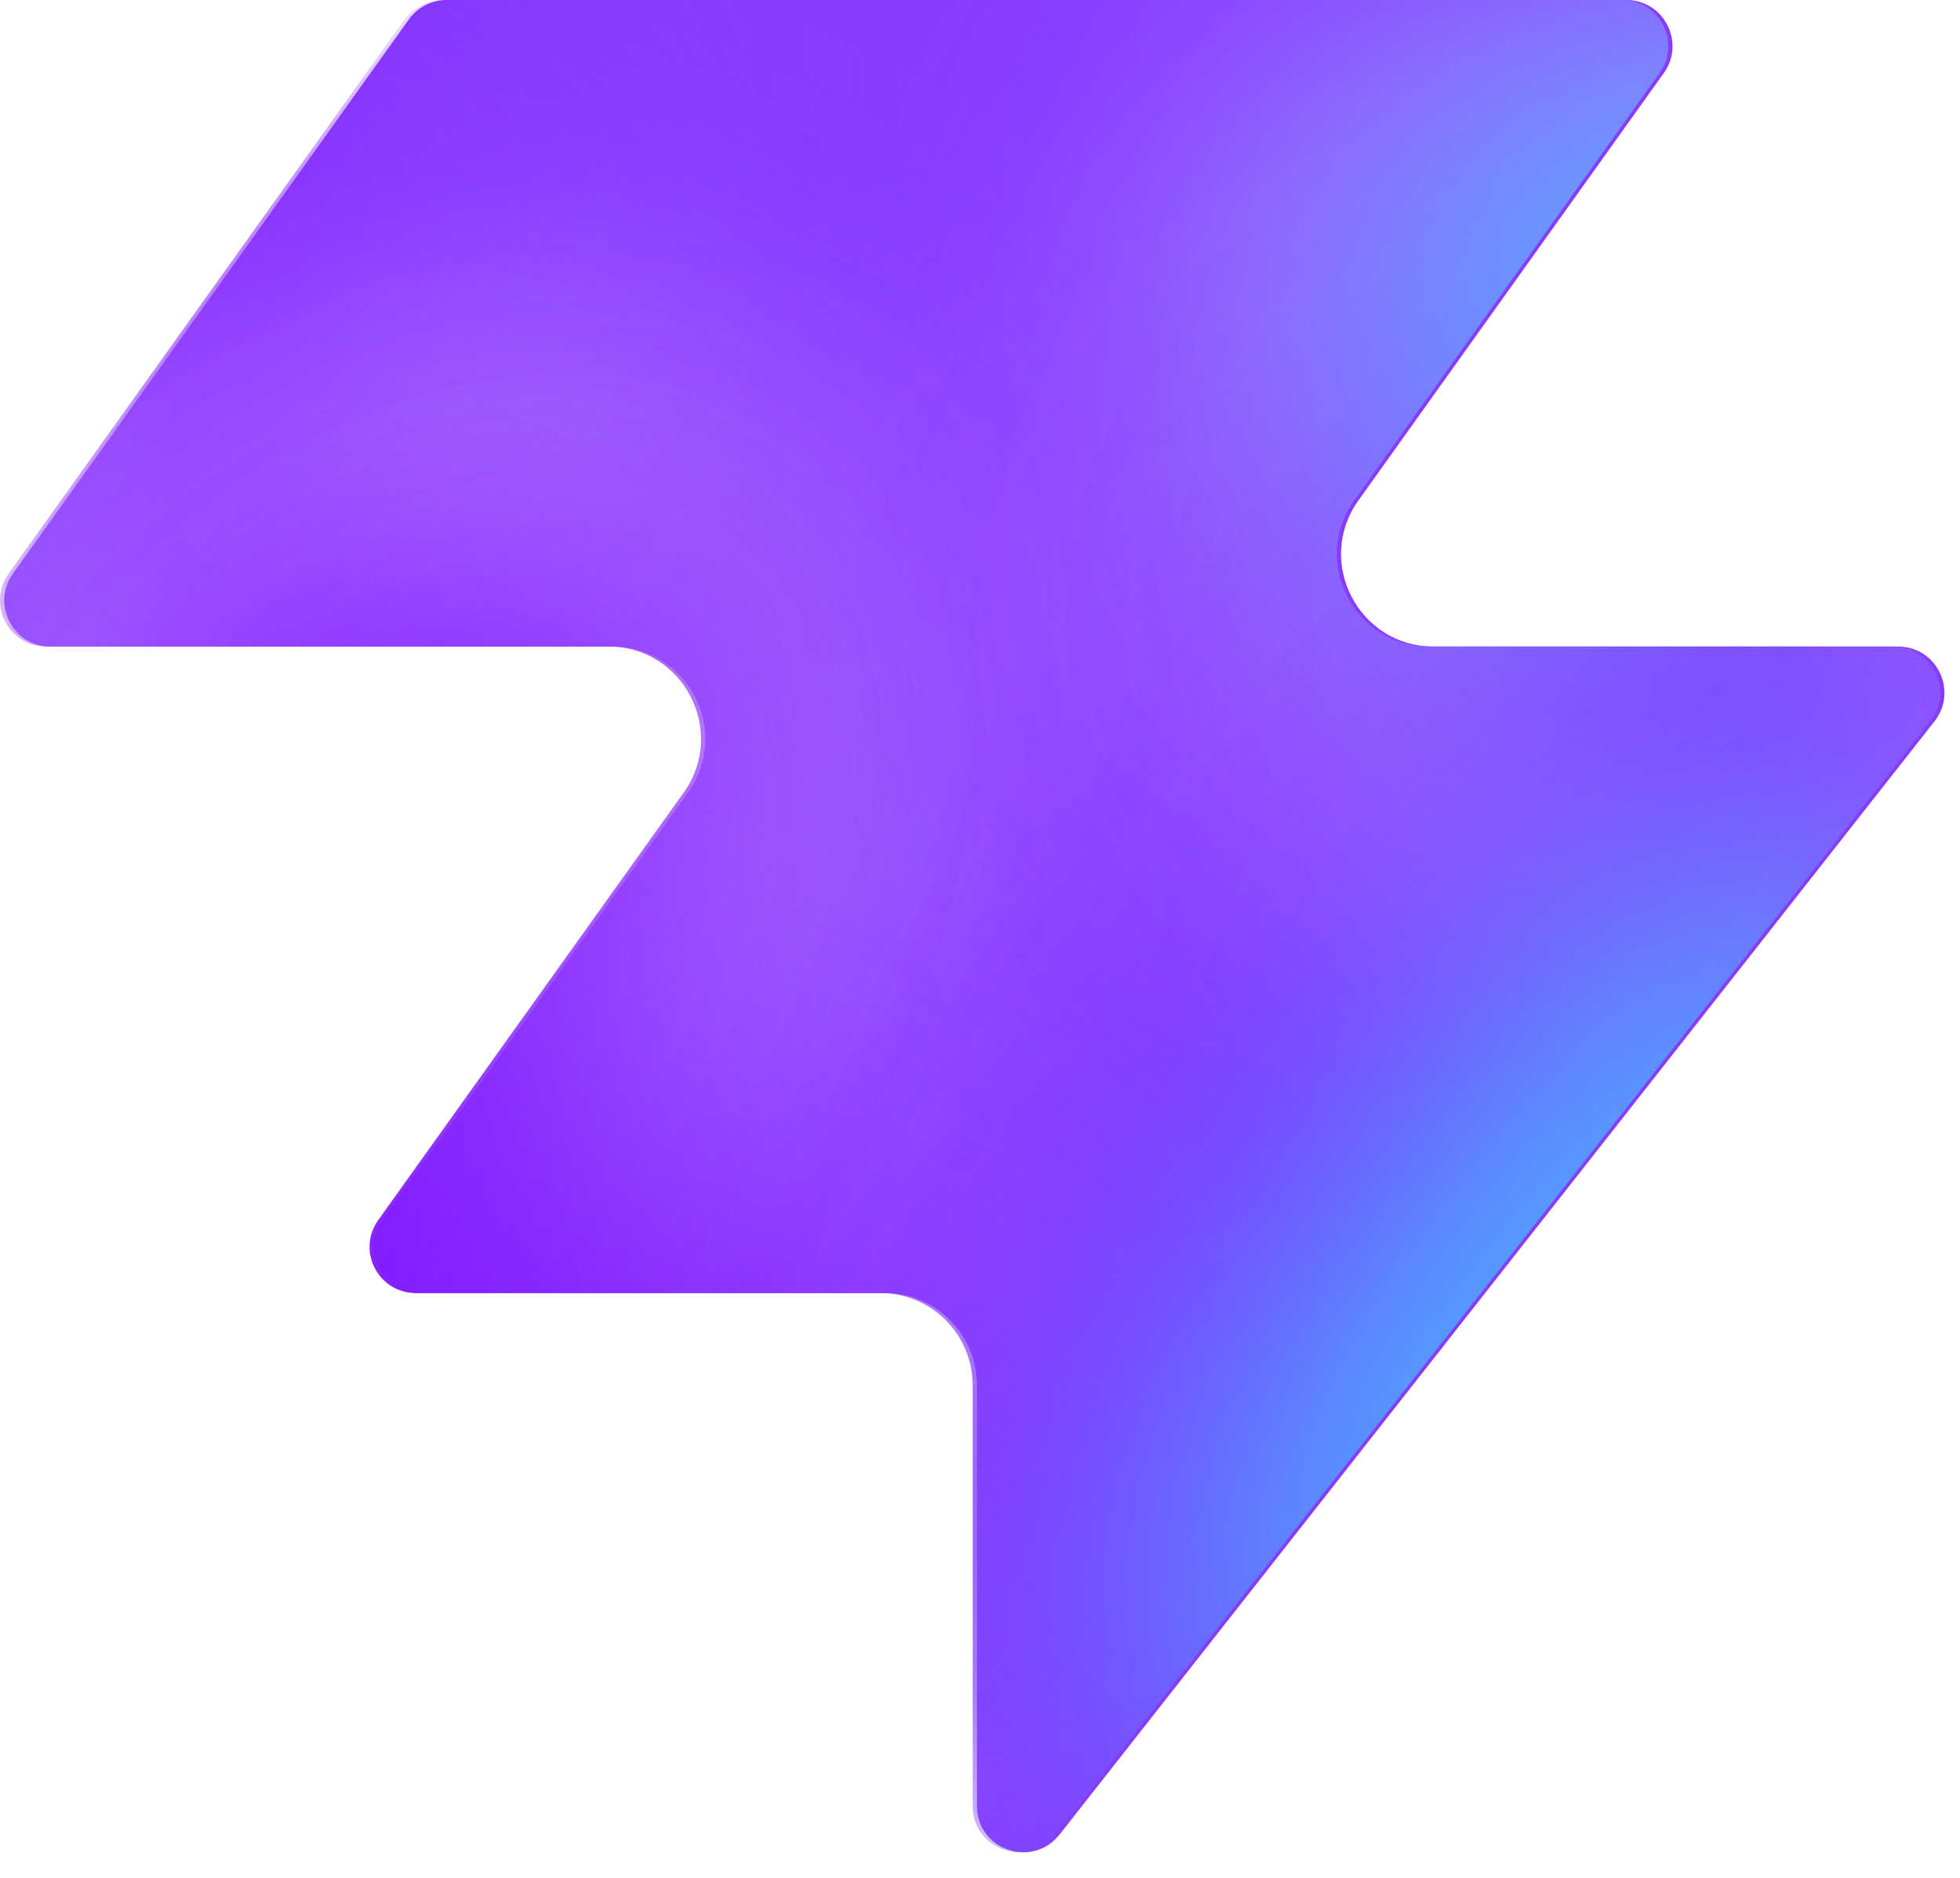
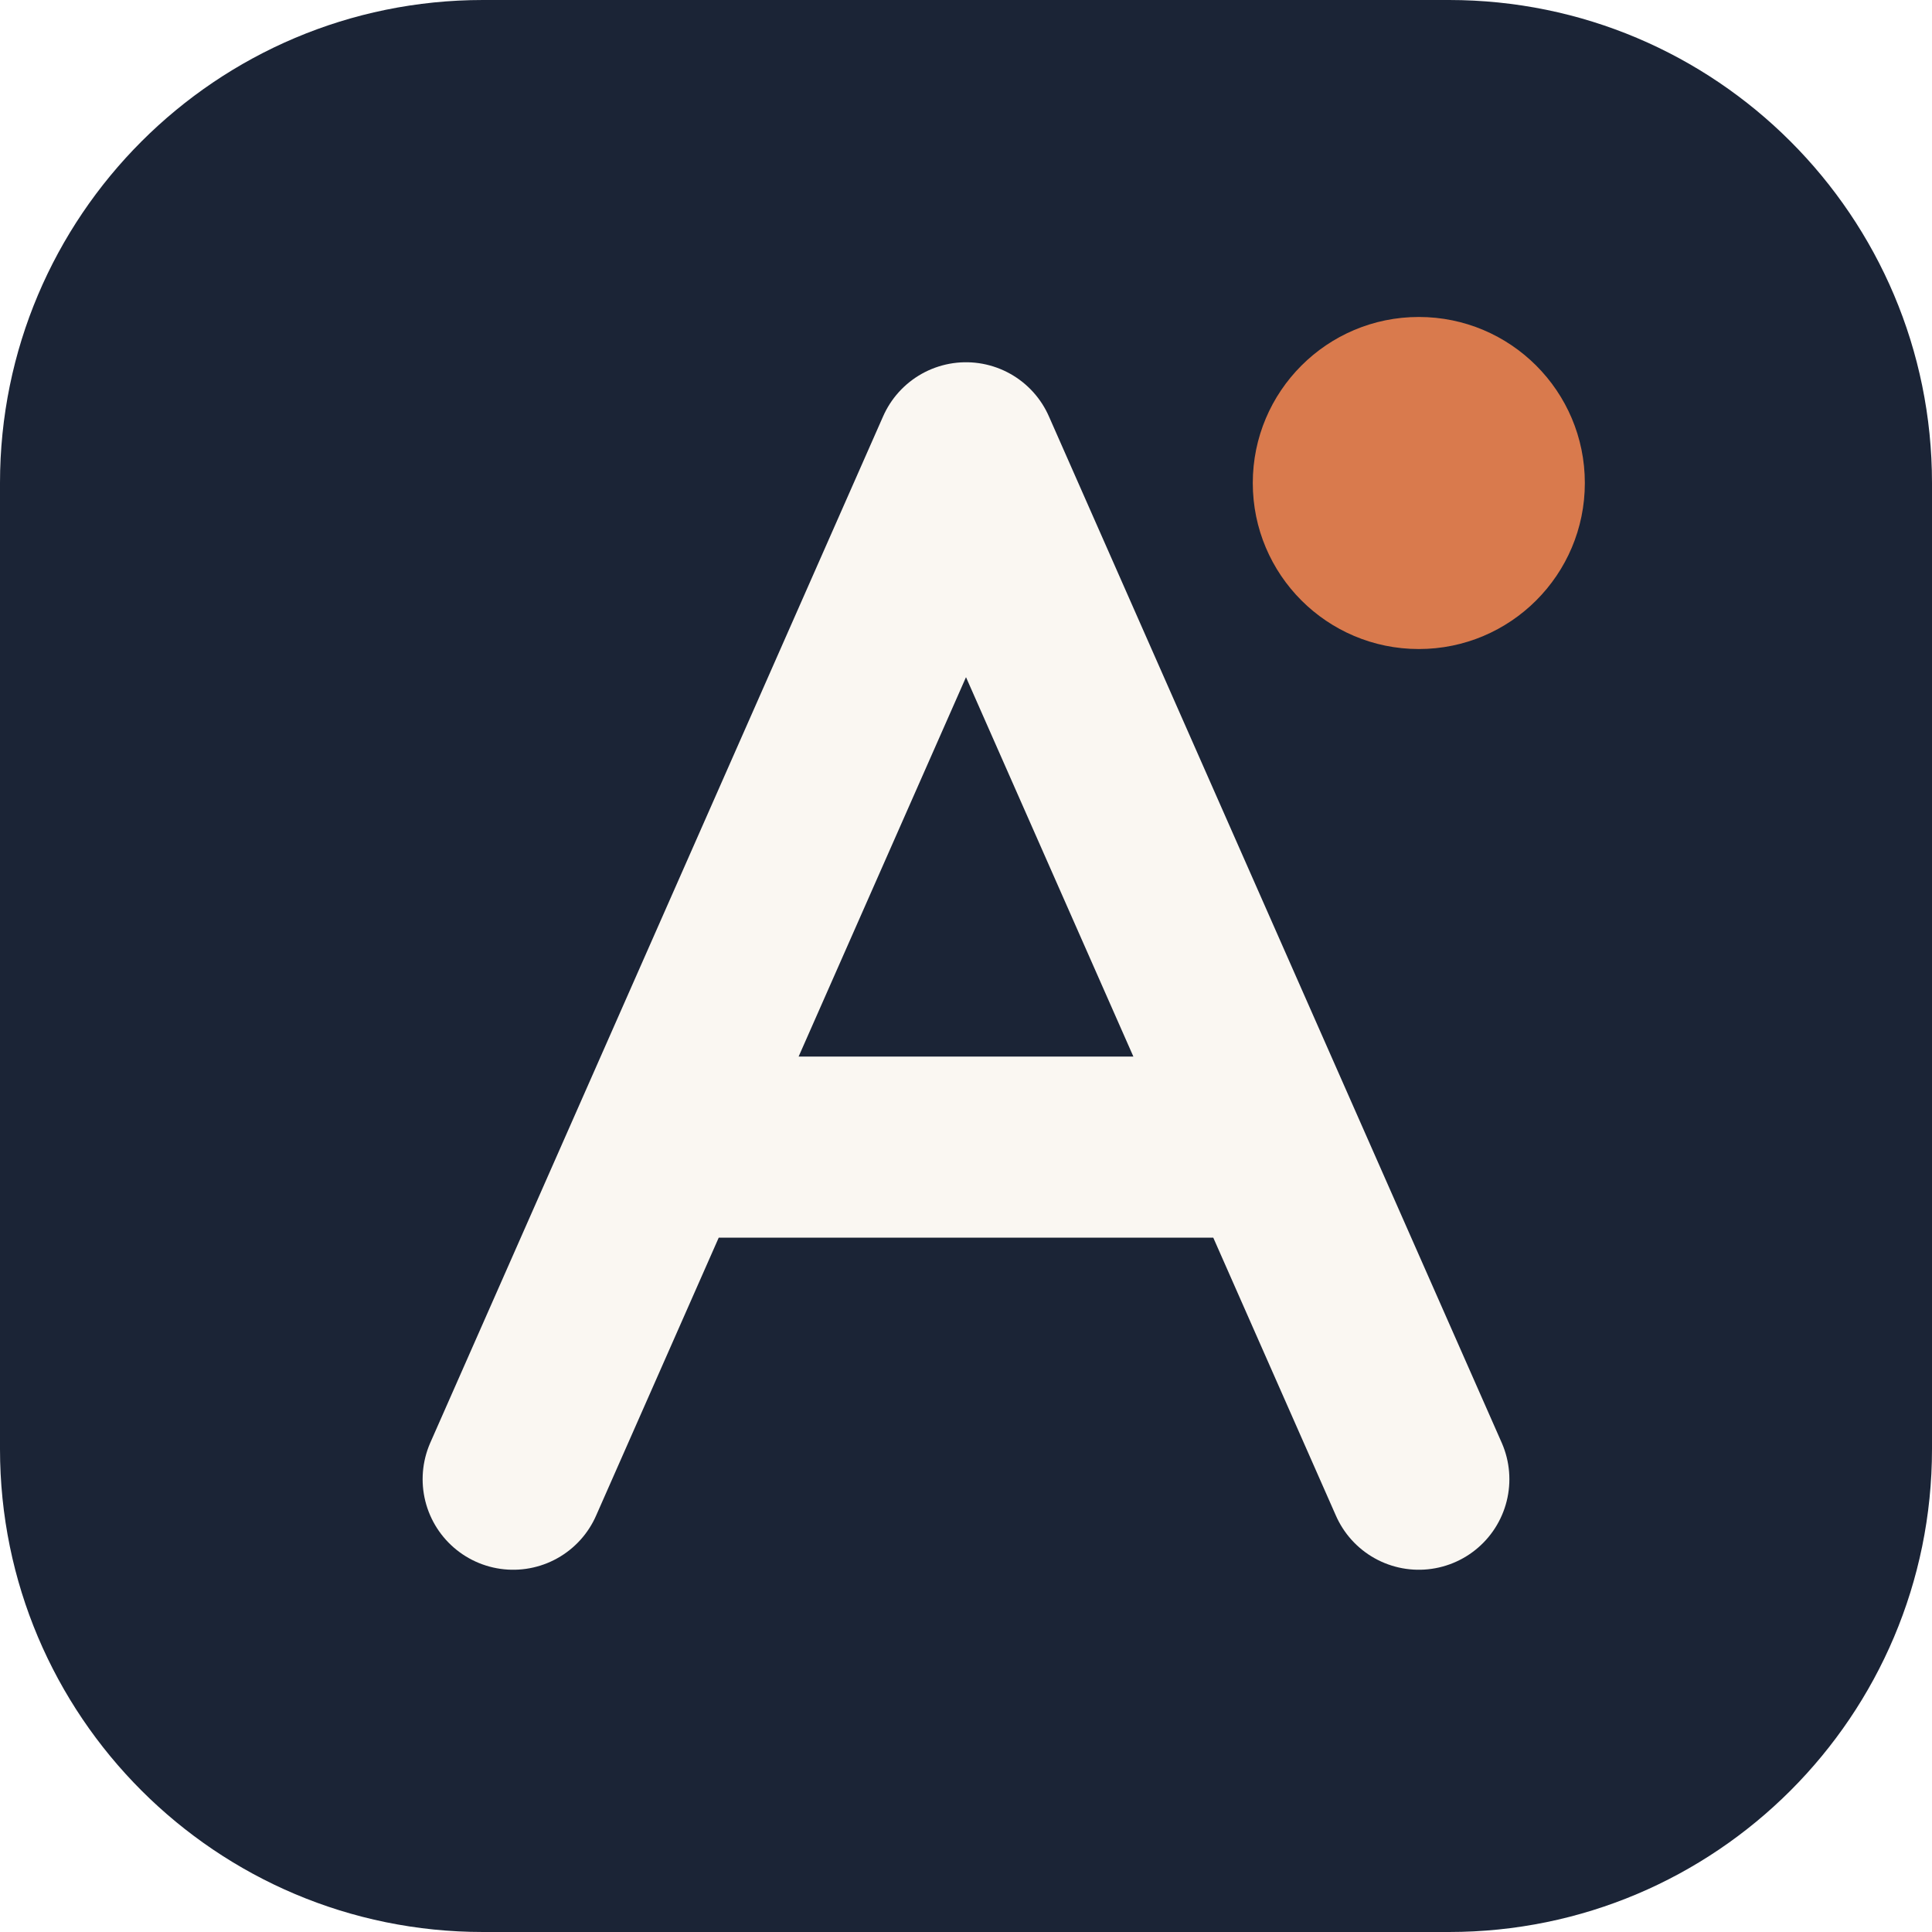
- <svg xmlns="http://www.w3.org/2000/svg" width="48" height="46" fill="none" viewBox="0 0 48 46">
-   <path fill="#863bff" d="M25.946 44.938c-.664.845-2.021.375-2.021-.698V33.937a2.26 2.26 0 0 0-2.262-2.262H10.287c-.92 0-1.456-1.04-.92-1.788l7.48-10.471c1.07-1.497 0-3.578-1.842-3.578H1.237c-.92 0-1.456-1.04-.92-1.788L10.013.474c.214-.297.556-.474.92-.474h28.894c.92 0 1.456 1.04.92 1.788l-7.48 10.471c-1.07 1.498 0 3.579 1.842 3.579h11.377c.943 0 1.473 1.088.89 1.83L25.947 44.94z" style="fill:#863bff;fill:color(display-p3 .525 .23 1);fill-opacity:1" />
-   <mask id="a" width="48" height="46" x="0" y="0" maskUnits="userSpaceOnUse" style="mask-type:alpha">
-     <path fill="#000" d="M25.842 44.938c-.664.844-2.021.375-2.021-.698V33.937a2.26 2.26 0 0 0-2.262-2.262H10.183c-.92 0-1.456-1.04-.92-1.788l7.48-10.471c1.07-1.498 0-3.579-1.842-3.579H1.133c-.92 0-1.456-1.04-.92-1.787L9.91.473c.214-.297.556-.474.92-.474h28.894c.92 0 1.456 1.04.92 1.788l-7.48 10.471c-1.07 1.498 0 3.578 1.842 3.578h11.377c.943 0 1.473 1.088.89 1.832L25.843 44.94z" style="fill:#000;fill-opacity:1" />
-   </mask>
-   <g mask="url(#a)">
-     <g filter="url(#b)">
-       <ellipse cx="5.508" cy="14.704" fill="#ede6ff" rx="5.508" ry="14.704" style="fill:#ede6ff;fill:color(display-p3 .927 .903 1);fill-opacity:1" transform="matrix(.00324 1 1 -.00324 -4.47 31.516)" />
-     </g>
-     <g filter="url(#c)">
-       <ellipse cx="10.399" cy="29.851" fill="#ede6ff" rx="10.399" ry="29.851" style="fill:#ede6ff;fill:color(display-p3 .927 .903 1);fill-opacity:1" transform="matrix(.00324 1 1 -.00324 -39.328 7.883)" />
-     </g>
-     <g filter="url(#d)">
-       <ellipse cx="5.508" cy="30.487" fill="#7e14ff" rx="5.508" ry="30.487" style="fill:#7e14ff;fill:color(display-p3 .492 .077 1);fill-opacity:1" transform="rotate(89.814 -25.913 -14.639)scale(1 -1)" />
-     </g>
-     <g filter="url(#e)">
-       <ellipse cx="5.508" cy="30.599" fill="#7e14ff" rx="5.508" ry="30.599" style="fill:#7e14ff;fill:color(display-p3 .492 .077 1);fill-opacity:1" transform="rotate(89.814 -32.644 -3.334)scale(1 -1)" />
-     </g>
-     <g filter="url(#f)">
-       <ellipse cx="5.508" cy="30.599" fill="#7e14ff" rx="5.508" ry="30.599" style="fill:#7e14ff;fill:color(display-p3 .492 .077 1);fill-opacity:1" transform="matrix(.00324 1 1 -.00324 -34.34 30.47)" />
-     </g>
-     <g filter="url(#g)">
-       <ellipse cx="14.072" cy="22.078" fill="#ede6ff" rx="14.072" ry="22.078" style="fill:#ede6ff;fill:color(display-p3 .927 .903 1);fill-opacity:1" transform="rotate(93.35 24.506 48.493)scale(-1 1)" />
-     </g>
-     <g filter="url(#h)">
-       <ellipse cx="3.47" cy="21.501" fill="#7e14ff" rx="3.47" ry="21.501" style="fill:#7e14ff;fill:color(display-p3 .492 .077 1);fill-opacity:1" transform="rotate(89.009 28.708 47.59)scale(-1 1)" />
-     </g>
-     <g filter="url(#i)">
-       <ellipse cx="3.47" cy="21.501" fill="#7e14ff" rx="3.47" ry="21.501" style="fill:#7e14ff;fill:color(display-p3 .492 .077 1);fill-opacity:1" transform="rotate(89.009 28.708 47.59)scale(-1 1)" />
-     </g>
-     <g filter="url(#j)">
-       <ellipse cx=".387" cy="8.972" fill="#7e14ff" rx="4.407" ry="29.108" style="fill:#7e14ff;fill:color(display-p3 .492 .077 1);fill-opacity:1" transform="rotate(39.51 .387 8.972)" />
-     </g>
-     <g filter="url(#k)">
-       <ellipse cx="47.523" cy="-6.092" fill="#7e14ff" rx="4.407" ry="29.108" style="fill:#7e14ff;fill:color(display-p3 .492 .077 1);fill-opacity:1" transform="rotate(37.892 47.523 -6.092)" />
-     </g>
-     <g filter="url(#l)">
-       <ellipse cx="41.412" cy="6.333" fill="#47bfff" rx="5.971" ry="9.665" style="fill:#47bfff;fill:color(display-p3 .28 .748 1);fill-opacity:1" transform="rotate(37.892 41.412 6.333)" />
-     </g>
-     <g filter="url(#m)">
-       <ellipse cx="-1.879" cy="38.332" fill="#7e14ff" rx="4.407" ry="29.108" style="fill:#7e14ff;fill:color(display-p3 .492 .077 1);fill-opacity:1" transform="rotate(37.892 -1.88 38.332)" />
-     </g>
-     <g filter="url(#n)">
-       <ellipse cx="-1.879" cy="38.332" fill="#7e14ff" rx="4.407" ry="29.108" style="fill:#7e14ff;fill:color(display-p3 .492 .077 1);fill-opacity:1" transform="rotate(37.892 -1.88 38.332)" />
-     </g>
-     <g filter="url(#o)">
-       <ellipse cx="35.651" cy="29.907" fill="#7e14ff" rx="4.407" ry="29.108" style="fill:#7e14ff;fill:color(display-p3 .492 .077 1);fill-opacity:1" transform="rotate(37.892 35.651 29.907)" />
-     </g>
-     <g filter="url(#p)">
-       <ellipse cx="38.418" cy="32.4" fill="#47bfff" rx="5.971" ry="15.297" style="fill:#47bfff;fill:color(display-p3 .28 .748 1);fill-opacity:1" transform="rotate(37.892 38.418 32.4)" />
-     </g>
-   </g>
-   <defs>
-     <filter id="b" width="60.045" height="41.654" x="-19.77" y="16.149" color-interpolation-filters="sRGB" filterUnits="userSpaceOnUse">
-       <feFlood flood-opacity="0" result="BackgroundImageFix" />
-       <feBlend in="SourceGraphic" in2="BackgroundImageFix" result="shape" />
-       <feGaussianBlur result="effect1_foregroundBlur_2002_17158" stdDeviation="7.659" />
-     </filter>
-     <filter id="c" width="90.34" height="51.437" x="-54.613" y="-7.533" color-interpolation-filters="sRGB" filterUnits="userSpaceOnUse">
-       <feFlood flood-opacity="0" result="BackgroundImageFix" />
-       <feBlend in="SourceGraphic" in2="BackgroundImageFix" result="shape" />
-       <feGaussianBlur result="effect1_foregroundBlur_2002_17158" stdDeviation="7.659" />
-     </filter>
-     <filter id="d" width="79.355" height="29.4" x="-49.64" y="2.03" color-interpolation-filters="sRGB" filterUnits="userSpaceOnUse">
-       <feFlood flood-opacity="0" result="BackgroundImageFix" />
-       <feBlend in="SourceGraphic" in2="BackgroundImageFix" result="shape" />
-       <feGaussianBlur result="effect1_foregroundBlur_2002_17158" stdDeviation="4.596" />
-     </filter>
-     <filter id="e" width="79.579" height="29.4" x="-45.045" y="20.029" color-interpolation-filters="sRGB" filterUnits="userSpaceOnUse">
-       <feFlood flood-opacity="0" result="BackgroundImageFix" />
-       <feBlend in="SourceGraphic" in2="BackgroundImageFix" result="shape" />
-       <feGaussianBlur result="effect1_foregroundBlur_2002_17158" stdDeviation="4.596" />
-     </filter>
-     <filter id="f" width="79.579" height="29.4" x="-43.513" y="21.178" color-interpolation-filters="sRGB" filterUnits="userSpaceOnUse">
-       <feFlood flood-opacity="0" result="BackgroundImageFix" />
-       <feBlend in="SourceGraphic" in2="BackgroundImageFix" result="shape" />
-       <feGaussianBlur result="effect1_foregroundBlur_2002_17158" stdDeviation="4.596" />
-     </filter>
-     <filter id="g" width="74.749" height="58.852" x="15.756" y="-17.901" color-interpolation-filters="sRGB" filterUnits="userSpaceOnUse">
-       <feFlood flood-opacity="0" result="BackgroundImageFix" />
-       <feBlend in="SourceGraphic" in2="BackgroundImageFix" result="shape" />
-       <feGaussianBlur result="effect1_foregroundBlur_2002_17158" stdDeviation="7.659" />
-     </filter>
-     <filter id="h" width="61.377" height="25.362" x="23.548" y="2.284" color-interpolation-filters="sRGB" filterUnits="userSpaceOnUse">
-       <feFlood flood-opacity="0" result="BackgroundImageFix" />
-       <feBlend in="SourceGraphic" in2="BackgroundImageFix" result="shape" />
-       <feGaussianBlur result="effect1_foregroundBlur_2002_17158" stdDeviation="4.596" />
-     </filter>
-     <filter id="i" width="61.377" height="25.362" x="23.548" y="2.284" color-interpolation-filters="sRGB" filterUnits="userSpaceOnUse">
-       <feFlood flood-opacity="0" result="BackgroundImageFix" />
-       <feBlend in="SourceGraphic" in2="BackgroundImageFix" result="shape" />
-       <feGaussianBlur result="effect1_foregroundBlur_2002_17158" stdDeviation="4.596" />
-     </filter>
-     <filter id="j" width="56.045" height="63.649" x="-27.636" y="-22.853" color-interpolation-filters="sRGB" filterUnits="userSpaceOnUse">
-       <feFlood flood-opacity="0" result="BackgroundImageFix" />
-       <feBlend in="SourceGraphic" in2="BackgroundImageFix" result="shape" />
-       <feGaussianBlur result="effect1_foregroundBlur_2002_17158" stdDeviation="4.596" />
-     </filter>
-     <filter id="k" width="54.814" height="64.646" x="20.116" y="-38.415" color-interpolation-filters="sRGB" filterUnits="userSpaceOnUse">
-       <feFlood flood-opacity="0" result="BackgroundImageFix" />
-       <feBlend in="SourceGraphic" in2="BackgroundImageFix" result="shape" />
-       <feGaussianBlur result="effect1_foregroundBlur_2002_17158" stdDeviation="4.596" />
-     </filter>
-     <filter id="l" width="33.541" height="35.313" x="24.641" y="-11.323" color-interpolation-filters="sRGB" filterUnits="userSpaceOnUse">
-       <feFlood flood-opacity="0" result="BackgroundImageFix" />
-       <feBlend in="SourceGraphic" in2="BackgroundImageFix" result="shape" />
-       <feGaussianBlur result="effect1_foregroundBlur_2002_17158" stdDeviation="4.596" />
-     </filter>
-     <filter id="m" width="54.814" height="64.646" x="-29.286" y="6.009" color-interpolation-filters="sRGB" filterUnits="userSpaceOnUse">
-       <feFlood flood-opacity="0" result="BackgroundImageFix" />
-       <feBlend in="SourceGraphic" in2="BackgroundImageFix" result="shape" />
-       <feGaussianBlur result="effect1_foregroundBlur_2002_17158" stdDeviation="4.596" />
-     </filter>
-     <filter id="n" width="54.814" height="64.646" x="-29.286" y="6.009" color-interpolation-filters="sRGB" filterUnits="userSpaceOnUse">
-       <feFlood flood-opacity="0" result="BackgroundImageFix" />
-       <feBlend in="SourceGraphic" in2="BackgroundImageFix" result="shape" />
-       <feGaussianBlur result="effect1_foregroundBlur_2002_17158" stdDeviation="4.596" />
-     </filter>
-     <filter id="o" width="54.814" height="64.646" x="8.244" y="-2.416" color-interpolation-filters="sRGB" filterUnits="userSpaceOnUse">
-       <feFlood flood-opacity="0" result="BackgroundImageFix" />
-       <feBlend in="SourceGraphic" in2="BackgroundImageFix" result="shape" />
-       <feGaussianBlur result="effect1_foregroundBlur_2002_17158" stdDeviation="4.596" />
-     </filter>
-     <filter id="p" width="39.409" height="43.623" x="18.713" y="10.588" color-interpolation-filters="sRGB" filterUnits="userSpaceOnUse">
-       <feFlood flood-opacity="0" result="BackgroundImageFix" />
-       <feBlend in="SourceGraphic" in2="BackgroundImageFix" result="shape" />
-       <feGaussianBlur result="effect1_foregroundBlur_2002_17158" stdDeviation="4.596" />
-     </filter>
-   </defs>
+ <svg xmlns="http://www.w3.org/2000/svg" viewBox="0 0 64 64">
+   <rect width="64" height="64" rx="16" fill="#1b2436" />
+   <path d="M32 15 L17 49 M32 15 L47 49 M22 38 L42 38" fill="none" stroke="#faf7f2" stroke-width="6" stroke-linecap="round" stroke-linejoin="round" />
+   <circle cx="47" cy="16" r="5.5" fill="#d97a4d" />
</svg>
